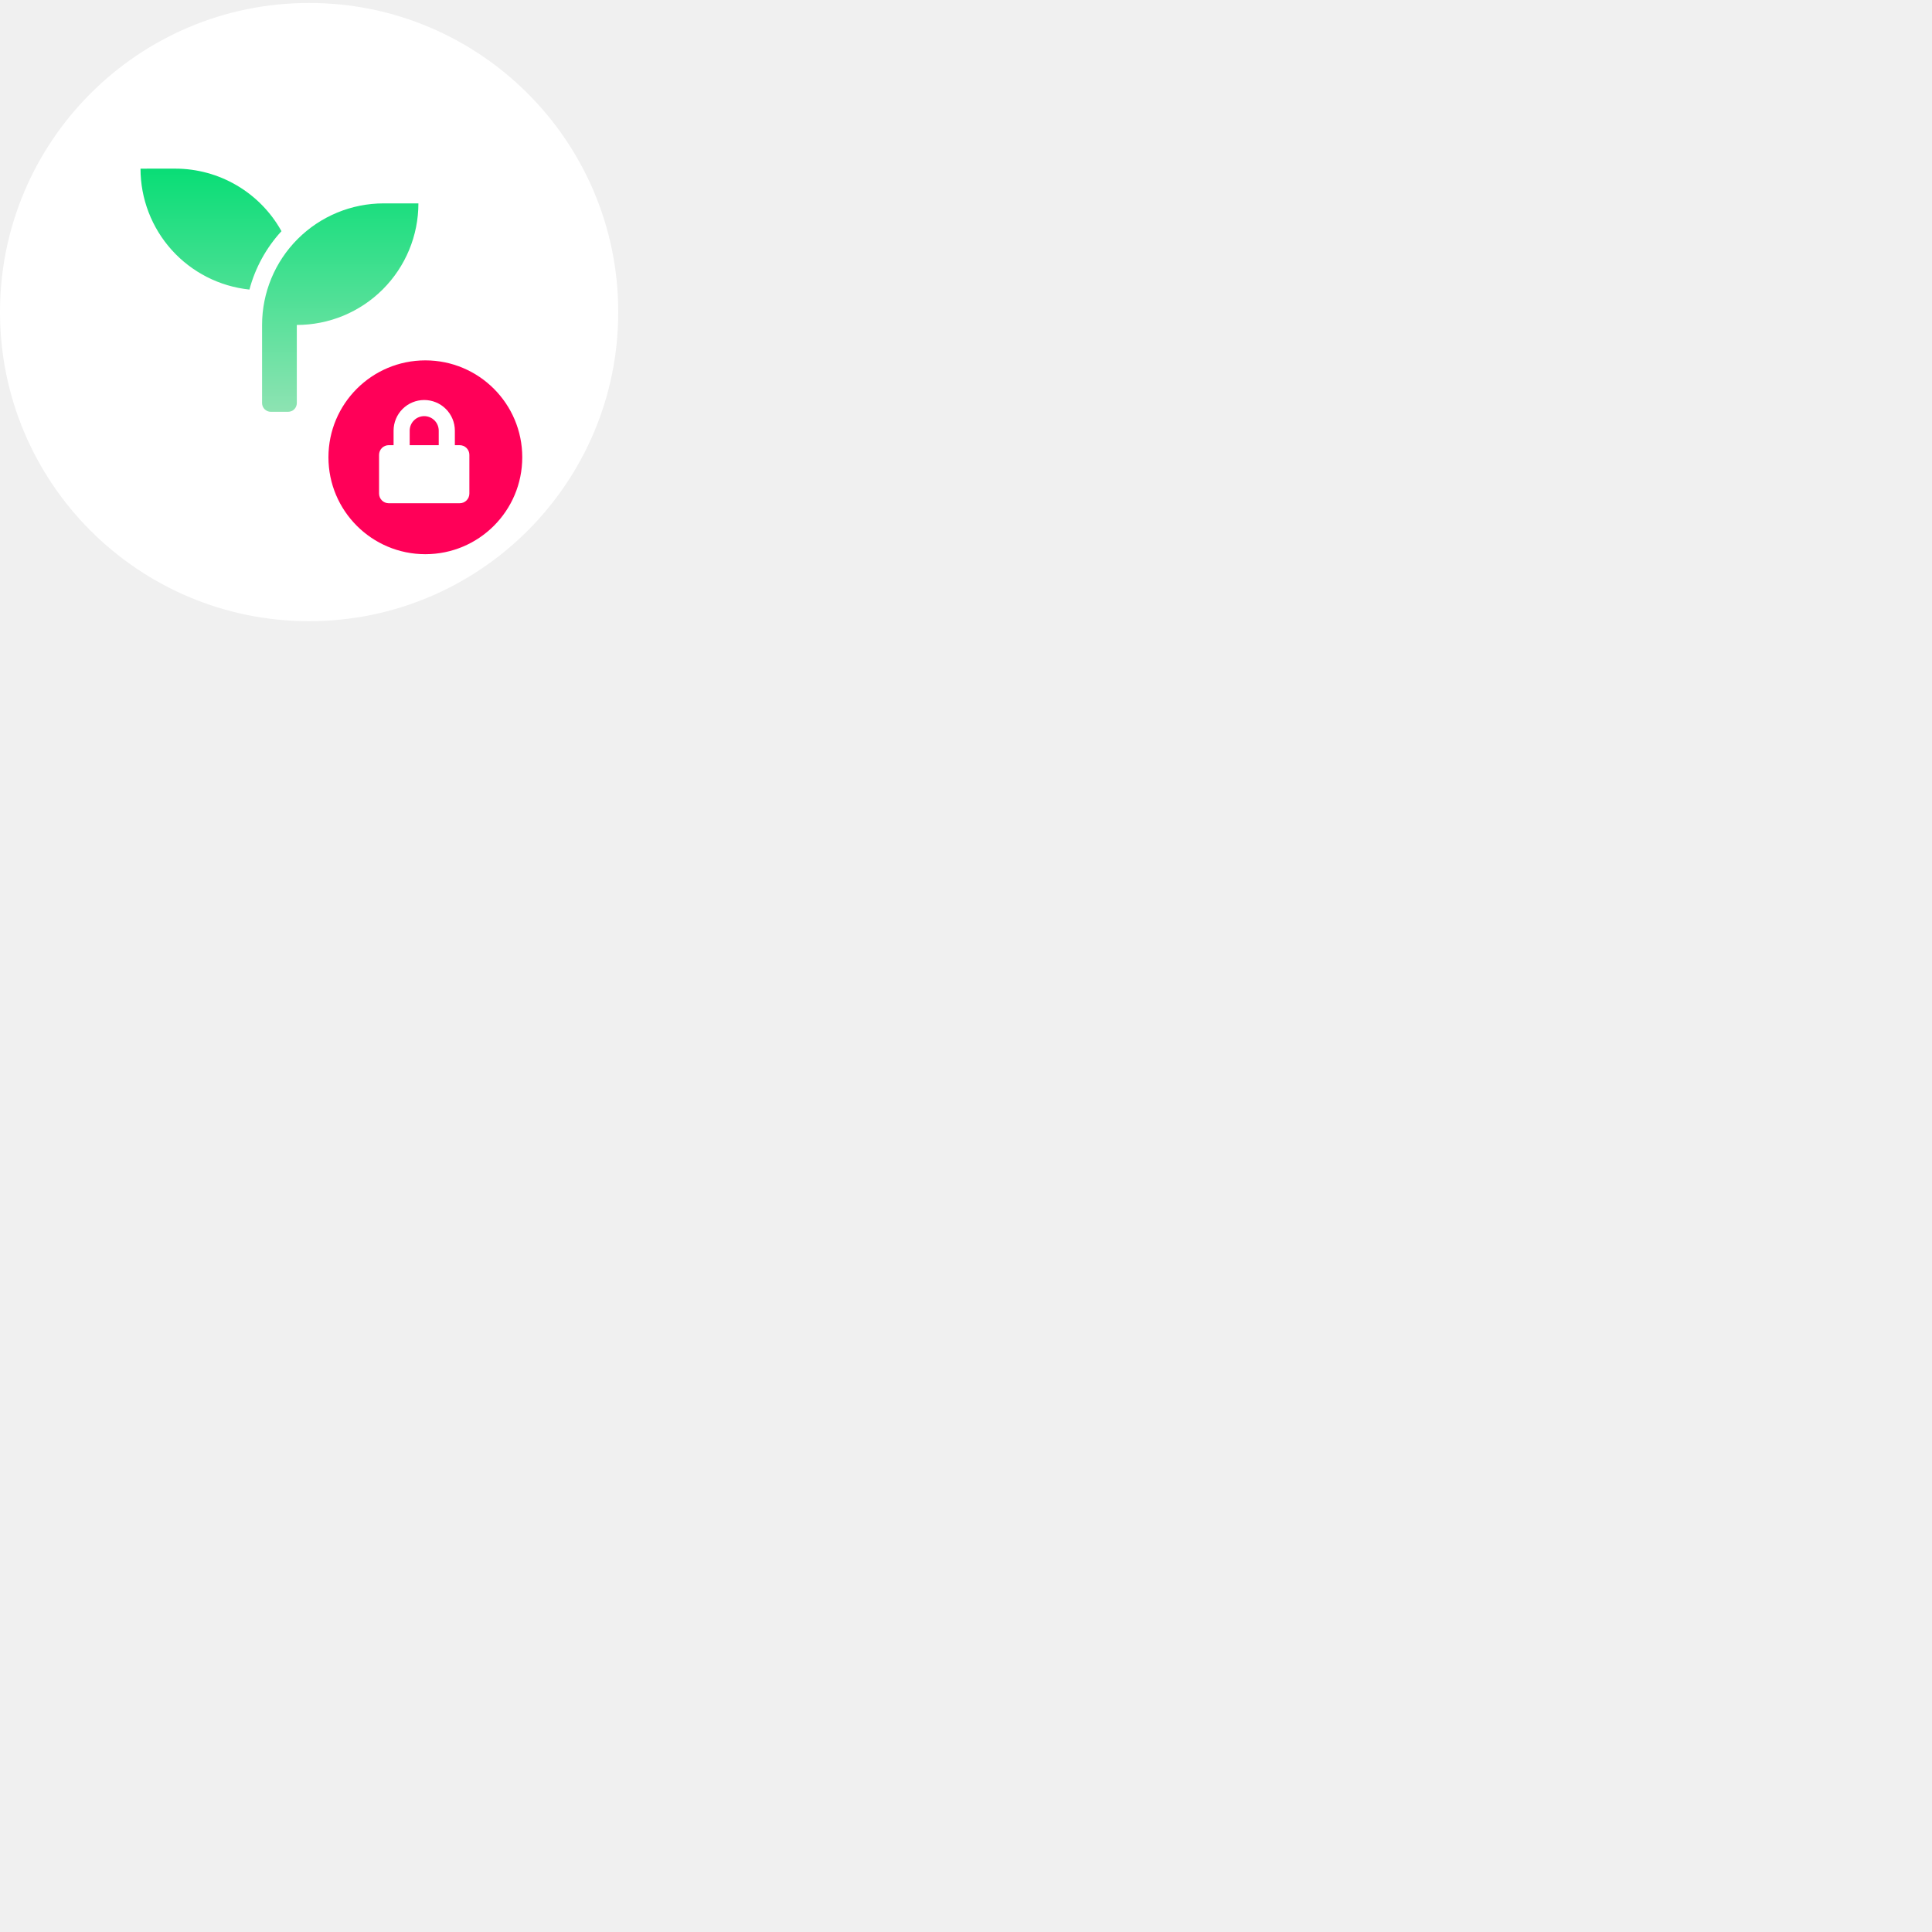
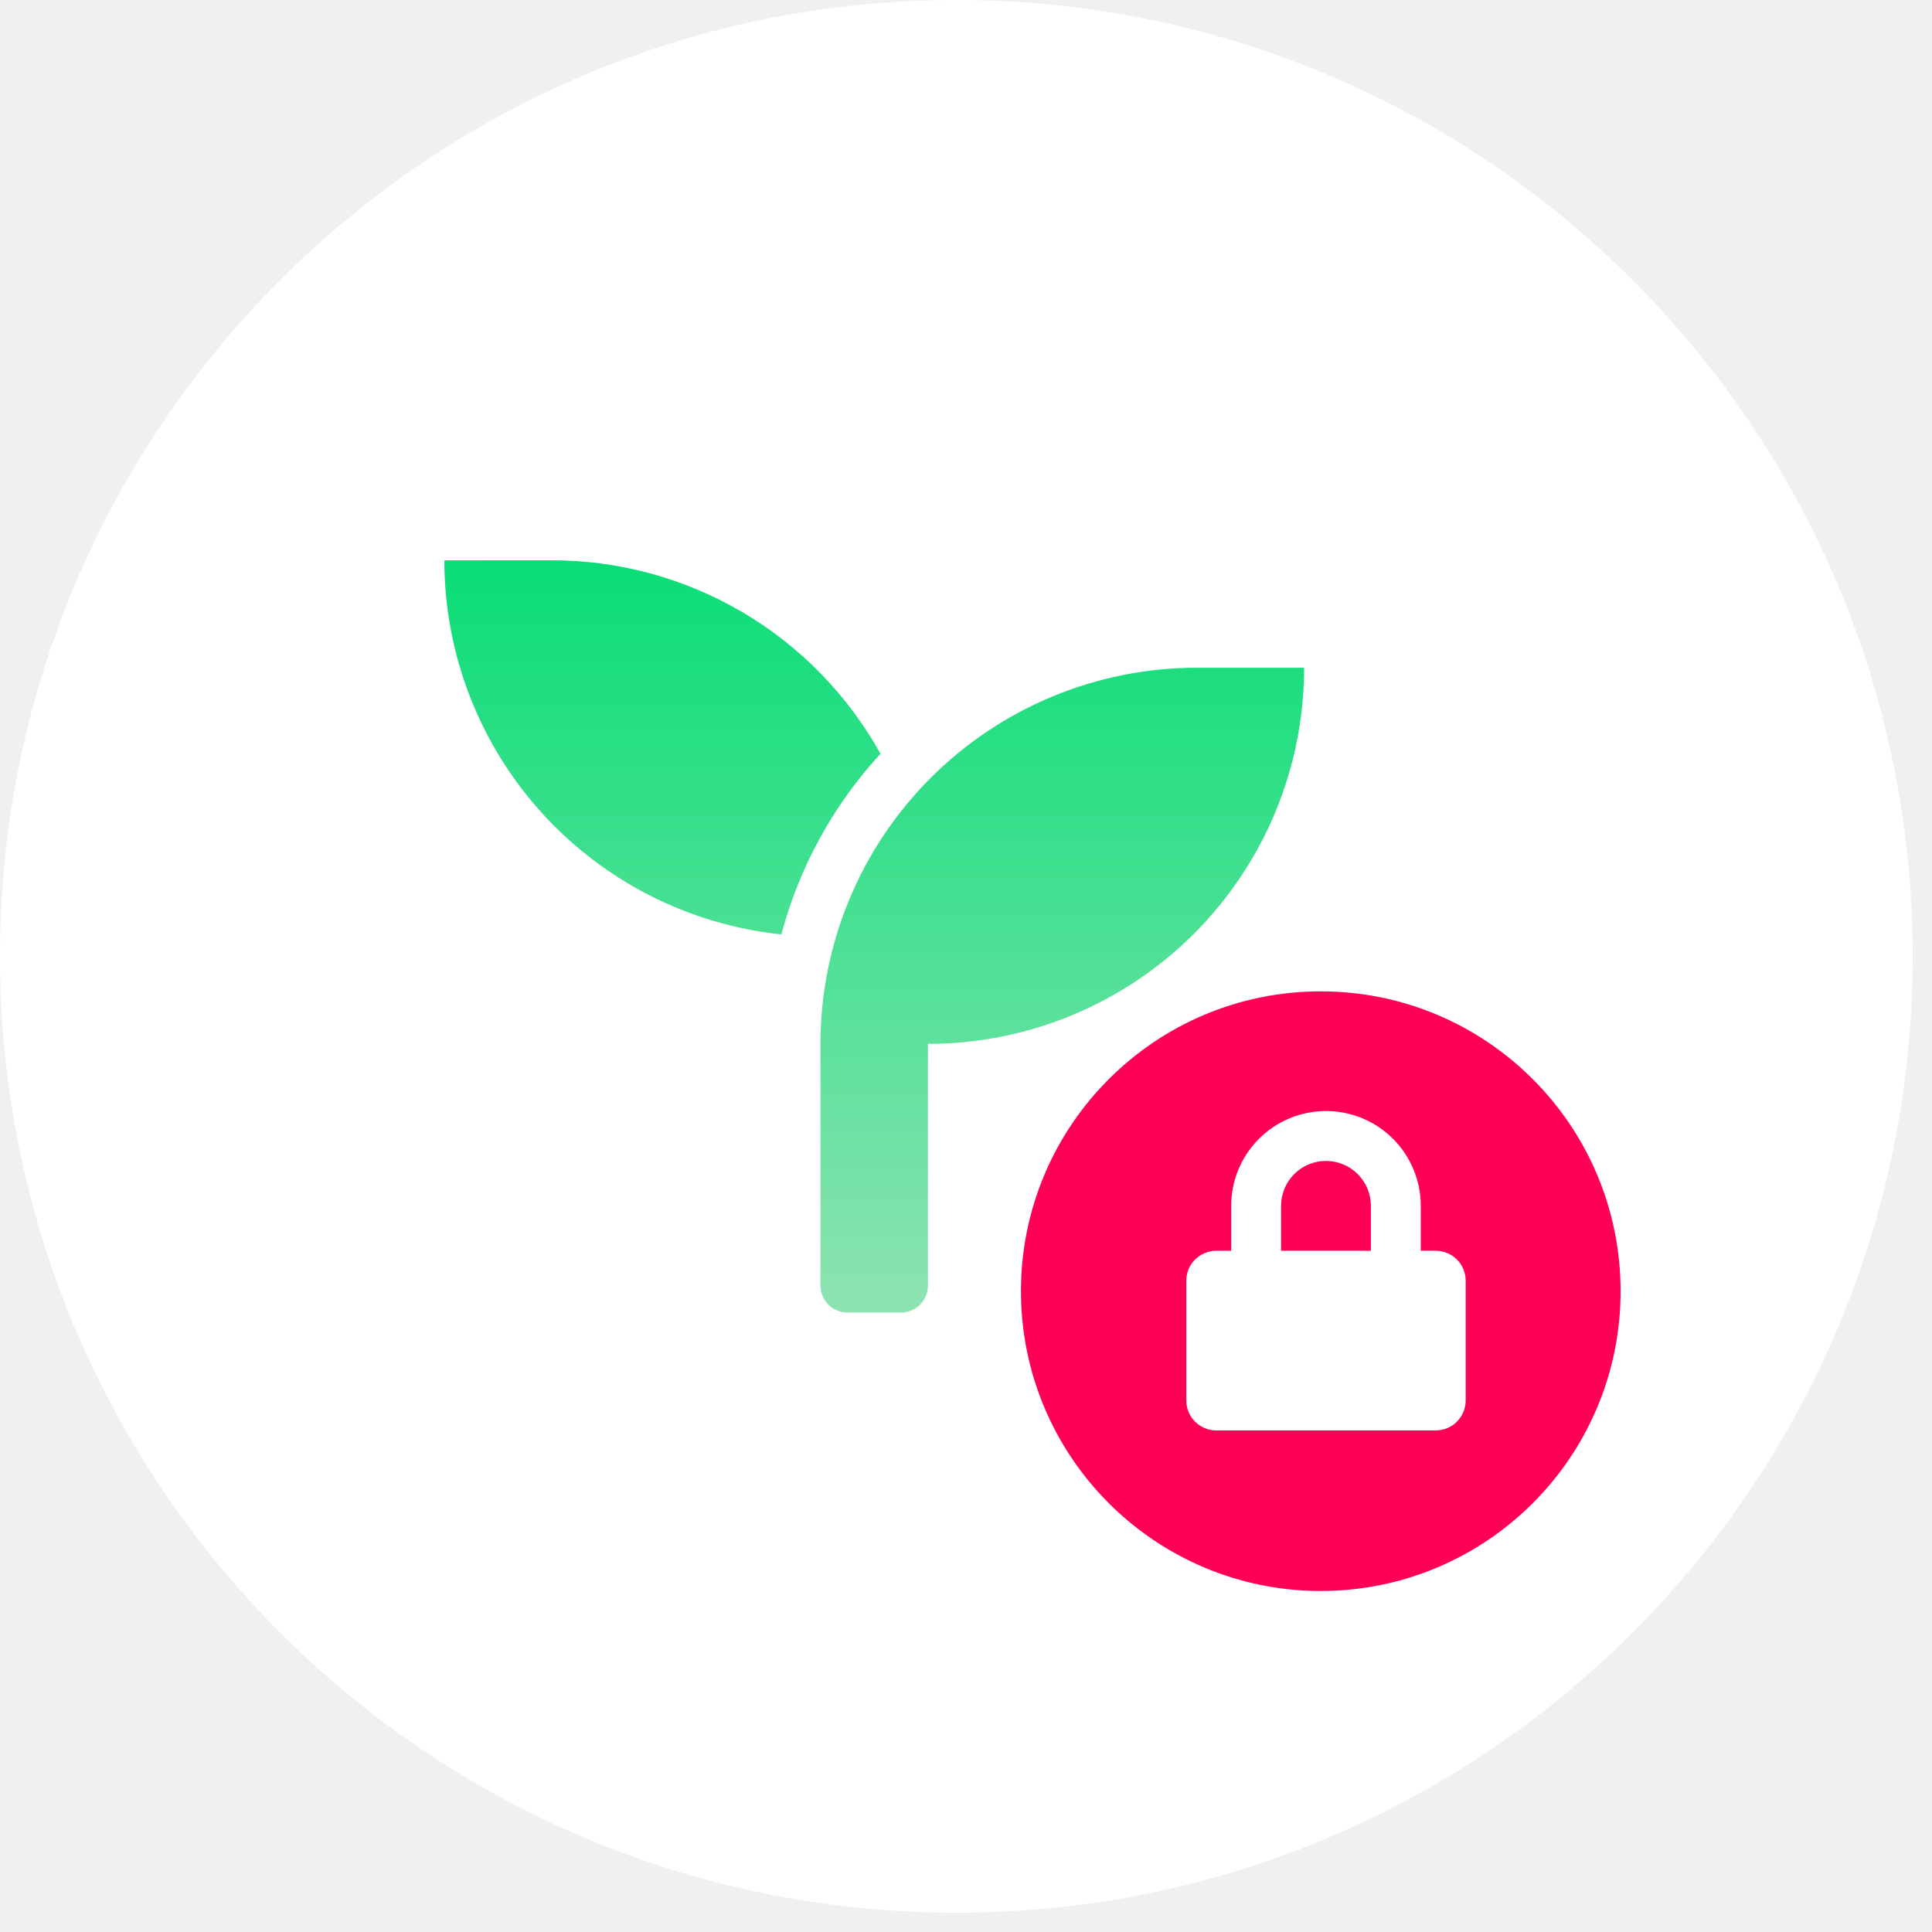
<svg xmlns="http://www.w3.org/2000/svg" width="200" height="200" viewBox="0 0 200 200" fill="none">
-   <path d="M32 64.305C49.673 64.305 64 49.979 64 32.306C64 14.632 49.673 0.306 32 0.306C14.327 0.306 0 14.632 0 32.306C0 49.979 14.327 64.305 32 64.305Z" fill="white" />
-   <path d="M39.717 21.054H43.313C43.313 22.707 42.988 24.343 42.355 25.87C41.722 27.397 40.795 28.785 39.626 29.954C38.458 31.122 37.07 32.049 35.543 32.682C34.016 33.314 32.379 33.639 30.726 33.639V41.732C30.725 41.97 30.63 42.198 30.462 42.366C30.294 42.534 30.066 42.629 29.828 42.63H28.03C27.792 42.629 27.564 42.534 27.396 42.366C27.227 42.198 27.131 41.97 27.13 41.732V33.639C27.13 30.301 28.456 27.1 30.817 24.74C33.178 22.38 36.379 21.054 39.717 21.054V21.054ZM18.142 17.457C20.385 17.458 22.588 18.058 24.521 19.197C26.455 20.335 28.049 21.97 29.138 23.931C27.559 25.648 26.421 27.722 25.822 29.976C22.727 29.652 19.863 28.193 17.78 25.882C15.698 23.57 14.546 20.57 14.545 17.459L18.142 17.457Z" fill="url(#paint0_linear_36_1567)" />
-   <path d="M31 47.306C31 54.485 36.82 60.306 44 60.306C48 59.306 50.616 58.062 53 55.306C54.971 53.026 57 50.555 57 47.306C57 40.126 51.18 34.306 44 34.306C36.82 34.306 31 40.126 31 47.306Z" fill="white" />
-   <path d="M44.032 57.37C49.573 57.37 54.064 52.878 54.064 47.338C54.064 41.797 49.573 37.306 44.032 37.306C38.492 37.306 34 41.797 34 47.338C34 52.878 38.492 57.37 44.032 57.37Z" fill="#ff0058" />
-   <path d="M47.587 46.084H47.087V44.581C47.087 43.74 46.752 42.933 46.158 42.338C45.563 41.743 44.756 41.409 43.915 41.409C43.073 41.409 42.267 41.743 41.672 42.338C41.077 42.933 40.743 43.74 40.743 44.581V46.084H40.242C39.977 46.084 39.722 46.19 39.534 46.377C39.346 46.566 39.24 46.82 39.24 47.086V51.094C39.24 51.36 39.346 51.615 39.534 51.803C39.722 51.991 39.977 52.096 40.242 52.096H47.587C47.719 52.096 47.849 52.07 47.971 52.02C48.092 51.97 48.203 51.896 48.296 51.803C48.389 51.71 48.463 51.599 48.513 51.478C48.563 51.356 48.589 51.226 48.589 51.094V47.086C48.589 46.955 48.563 46.824 48.513 46.703C48.463 46.581 48.389 46.471 48.296 46.377C48.203 46.285 48.092 46.211 47.971 46.16C47.849 46.11 47.719 46.084 47.587 46.084ZM45.417 46.084H42.411V44.581C42.411 44.183 42.569 43.8 42.851 43.519C43.133 43.237 43.516 43.078 43.914 43.078C44.313 43.078 44.695 43.237 44.977 43.519C45.259 43.8 45.417 44.183 45.417 44.581V46.084Z" fill="white" />
+   <path d="M99 198C153.676 198 198 153.676 198 99C198 44.324 153.676 0 99 0C44.324 0 0 44.324 0 99C0 153.676 44.324 198 99 198Z" fill="white" />
+   <path d="M136.726 170.38C157.006 170.38 173.446 153.94 173.446 133.661C173.446 113.382 157.006 96.942 136.726 96.942C116.446 96.942 100.006 113.382 100.006 133.661C100.006 153.94 116.446 170.38 136.726 170.38Z" fill="white" />
+   <path d="M136.726 164.698C153.867 164.698 167.763 150.802 167.763 133.661C167.763 116.52 153.867 102.624 136.726 102.624C119.585 102.624 105.689 116.52 105.689 133.661C105.689 150.802 119.585 164.698 136.726 164.698Z" fill="#ff0058" />
+   <path d="M148.628 129.477H147.079V124.828C147.079 122.225 146.045 119.729 144.204 117.889C142.364 116.048 139.868 115.014 137.265 115.014C134.663 115.014 132.166 116.048 130.326 117.889C128.486 119.729 127.452 122.225 127.452 124.828V129.477H125.904C125.082 129.477 124.293 129.804 123.712 130.385C123.13 130.966 122.804 131.755 122.804 132.577V144.977C122.804 145.799 123.13 146.588 123.712 147.169C124.293 147.75 125.082 148.077 125.904 148.077H148.628C149.035 148.077 149.438 147.997 149.814 147.841C150.19 147.685 150.532 147.457 150.82 147.169C151.108 146.881 151.336 146.539 151.492 146.163C151.648 145.787 151.728 145.384 151.728 144.977V132.577C151.728 132.17 151.648 131.767 151.492 131.391C151.336 131.015 151.108 130.673 150.82 130.385C150.532 130.097 150.19 129.869 149.814 129.713C149.438 129.557 149.035 129.477 148.628 129.477V129.477ZM141.914 129.477H132.614V124.828C132.614 123.595 133.104 122.412 133.976 121.54C134.848 120.668 136.03 120.178 137.264 120.178C138.497 120.178 139.68 120.668 140.552 121.54C141.424 122.412 141.914 123.595 141.914 124.828V129.477Z" fill="white" />
+   <path d="M123.876 69.126H135.002C135.002 74.24 133.995 79.303 132.038 84.028C130.081 88.752 127.212 93.044 123.596 96.66C119.98 100.276 115.687 103.144 110.962 105.1C106.237 107.056 101.174 108.063 96.06 108.062V133.1C96.057 133.836 95.764 134.54 95.243 135.061C94.723 135.581 94.019 135.875 93.283 135.878H87.72C86.984 135.874 86.278 135.581 85.757 135.061C85.235 134.541 84.94 133.836 84.934 133.1V108.062C84.935 97.735 89.039 87.831 96.342 80.529C103.645 73.228 113.549 69.126 123.876 69.126V69.126ZM57.127 58C64.068 58.001 70.883 59.859 76.865 63.38C82.847 66.902 87.777 71.96 91.146 78.029C86.261 83.339 82.74 89.756 80.887 96.729C71.314 95.726 62.452 91.214 56.01 84.063C49.568 76.912 46.002 67.629 46 58.004L57.127 58Z" fill="url(#paint0_linear_6_23)" />
  <defs>
-     <linearGradient id="paint0_linear_36_1567" x1="28.929" y1="43.335" x2="28.929" y2="15.796" gradientUnits="userSpaceOnUse">
+     <linearGradient id="paint0_linear_6_23" x1="90.501" y1="138.059" x2="90.501" y2="52.86" gradientUnits="userSpaceOnUse">
      <stop stop-color="#91E3B4" />
      <stop offset="1" stop-color="#00DD72" />
    </linearGradient>
  </defs>
</svg>
